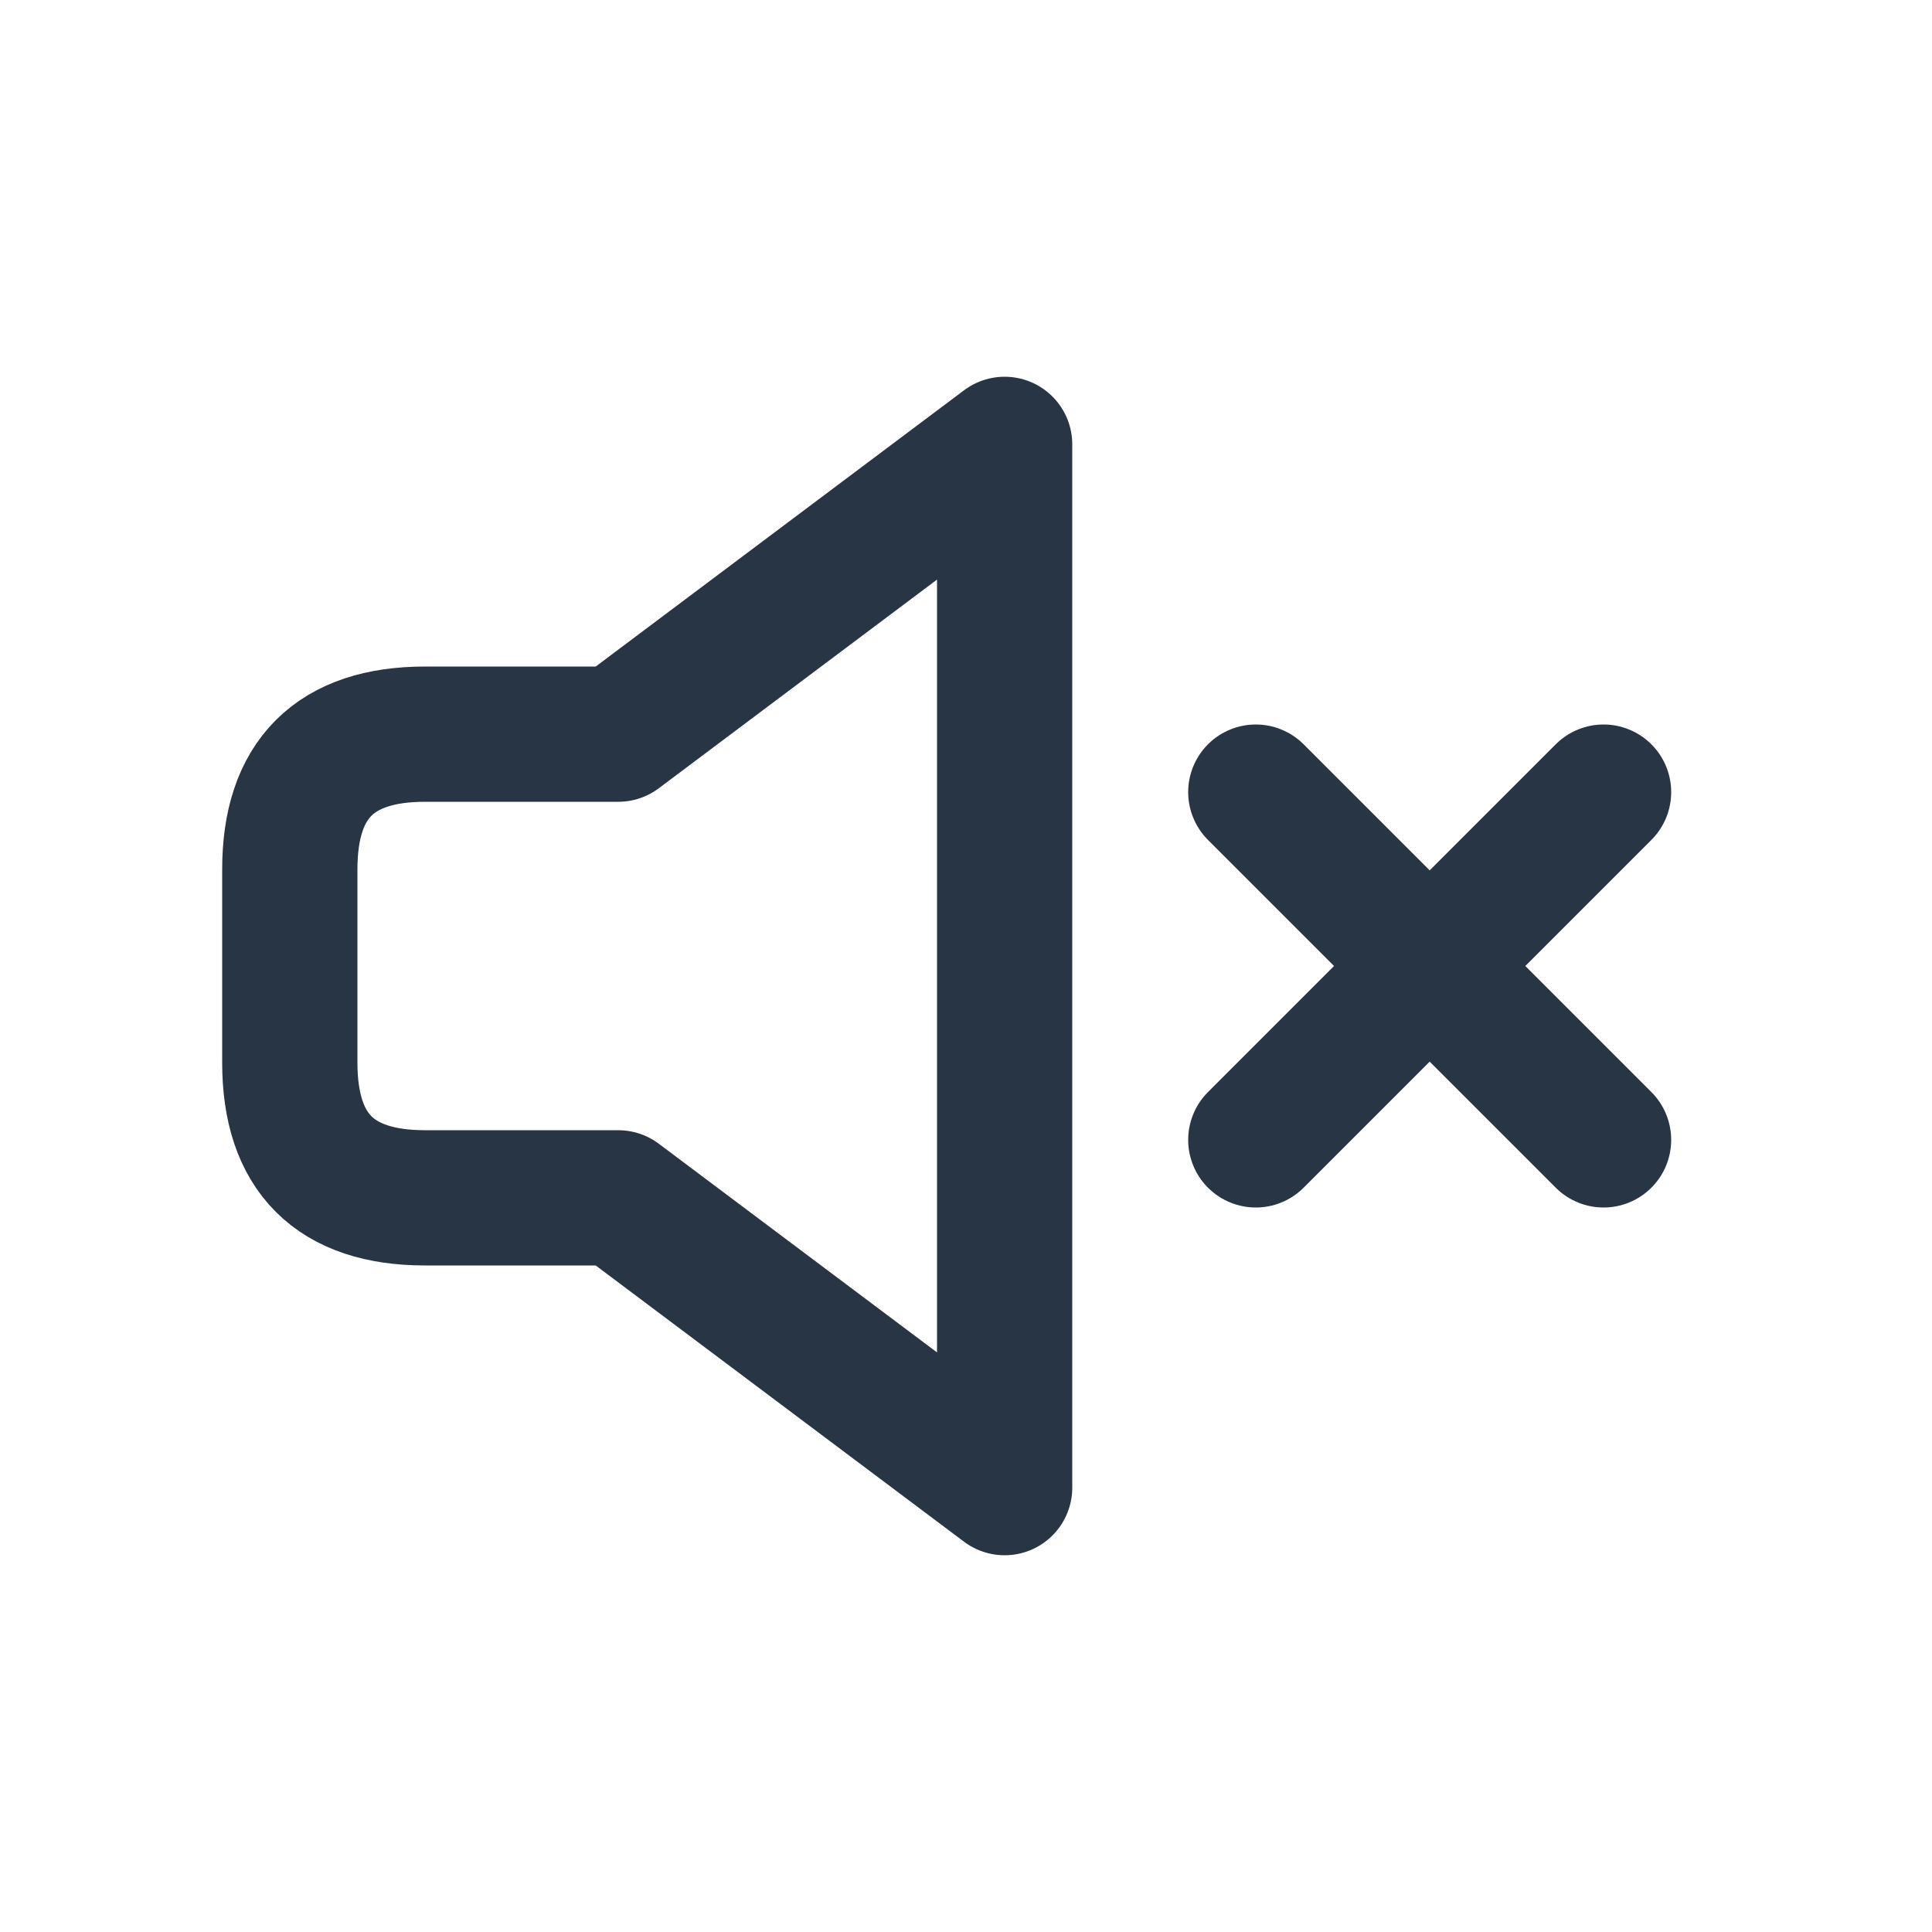
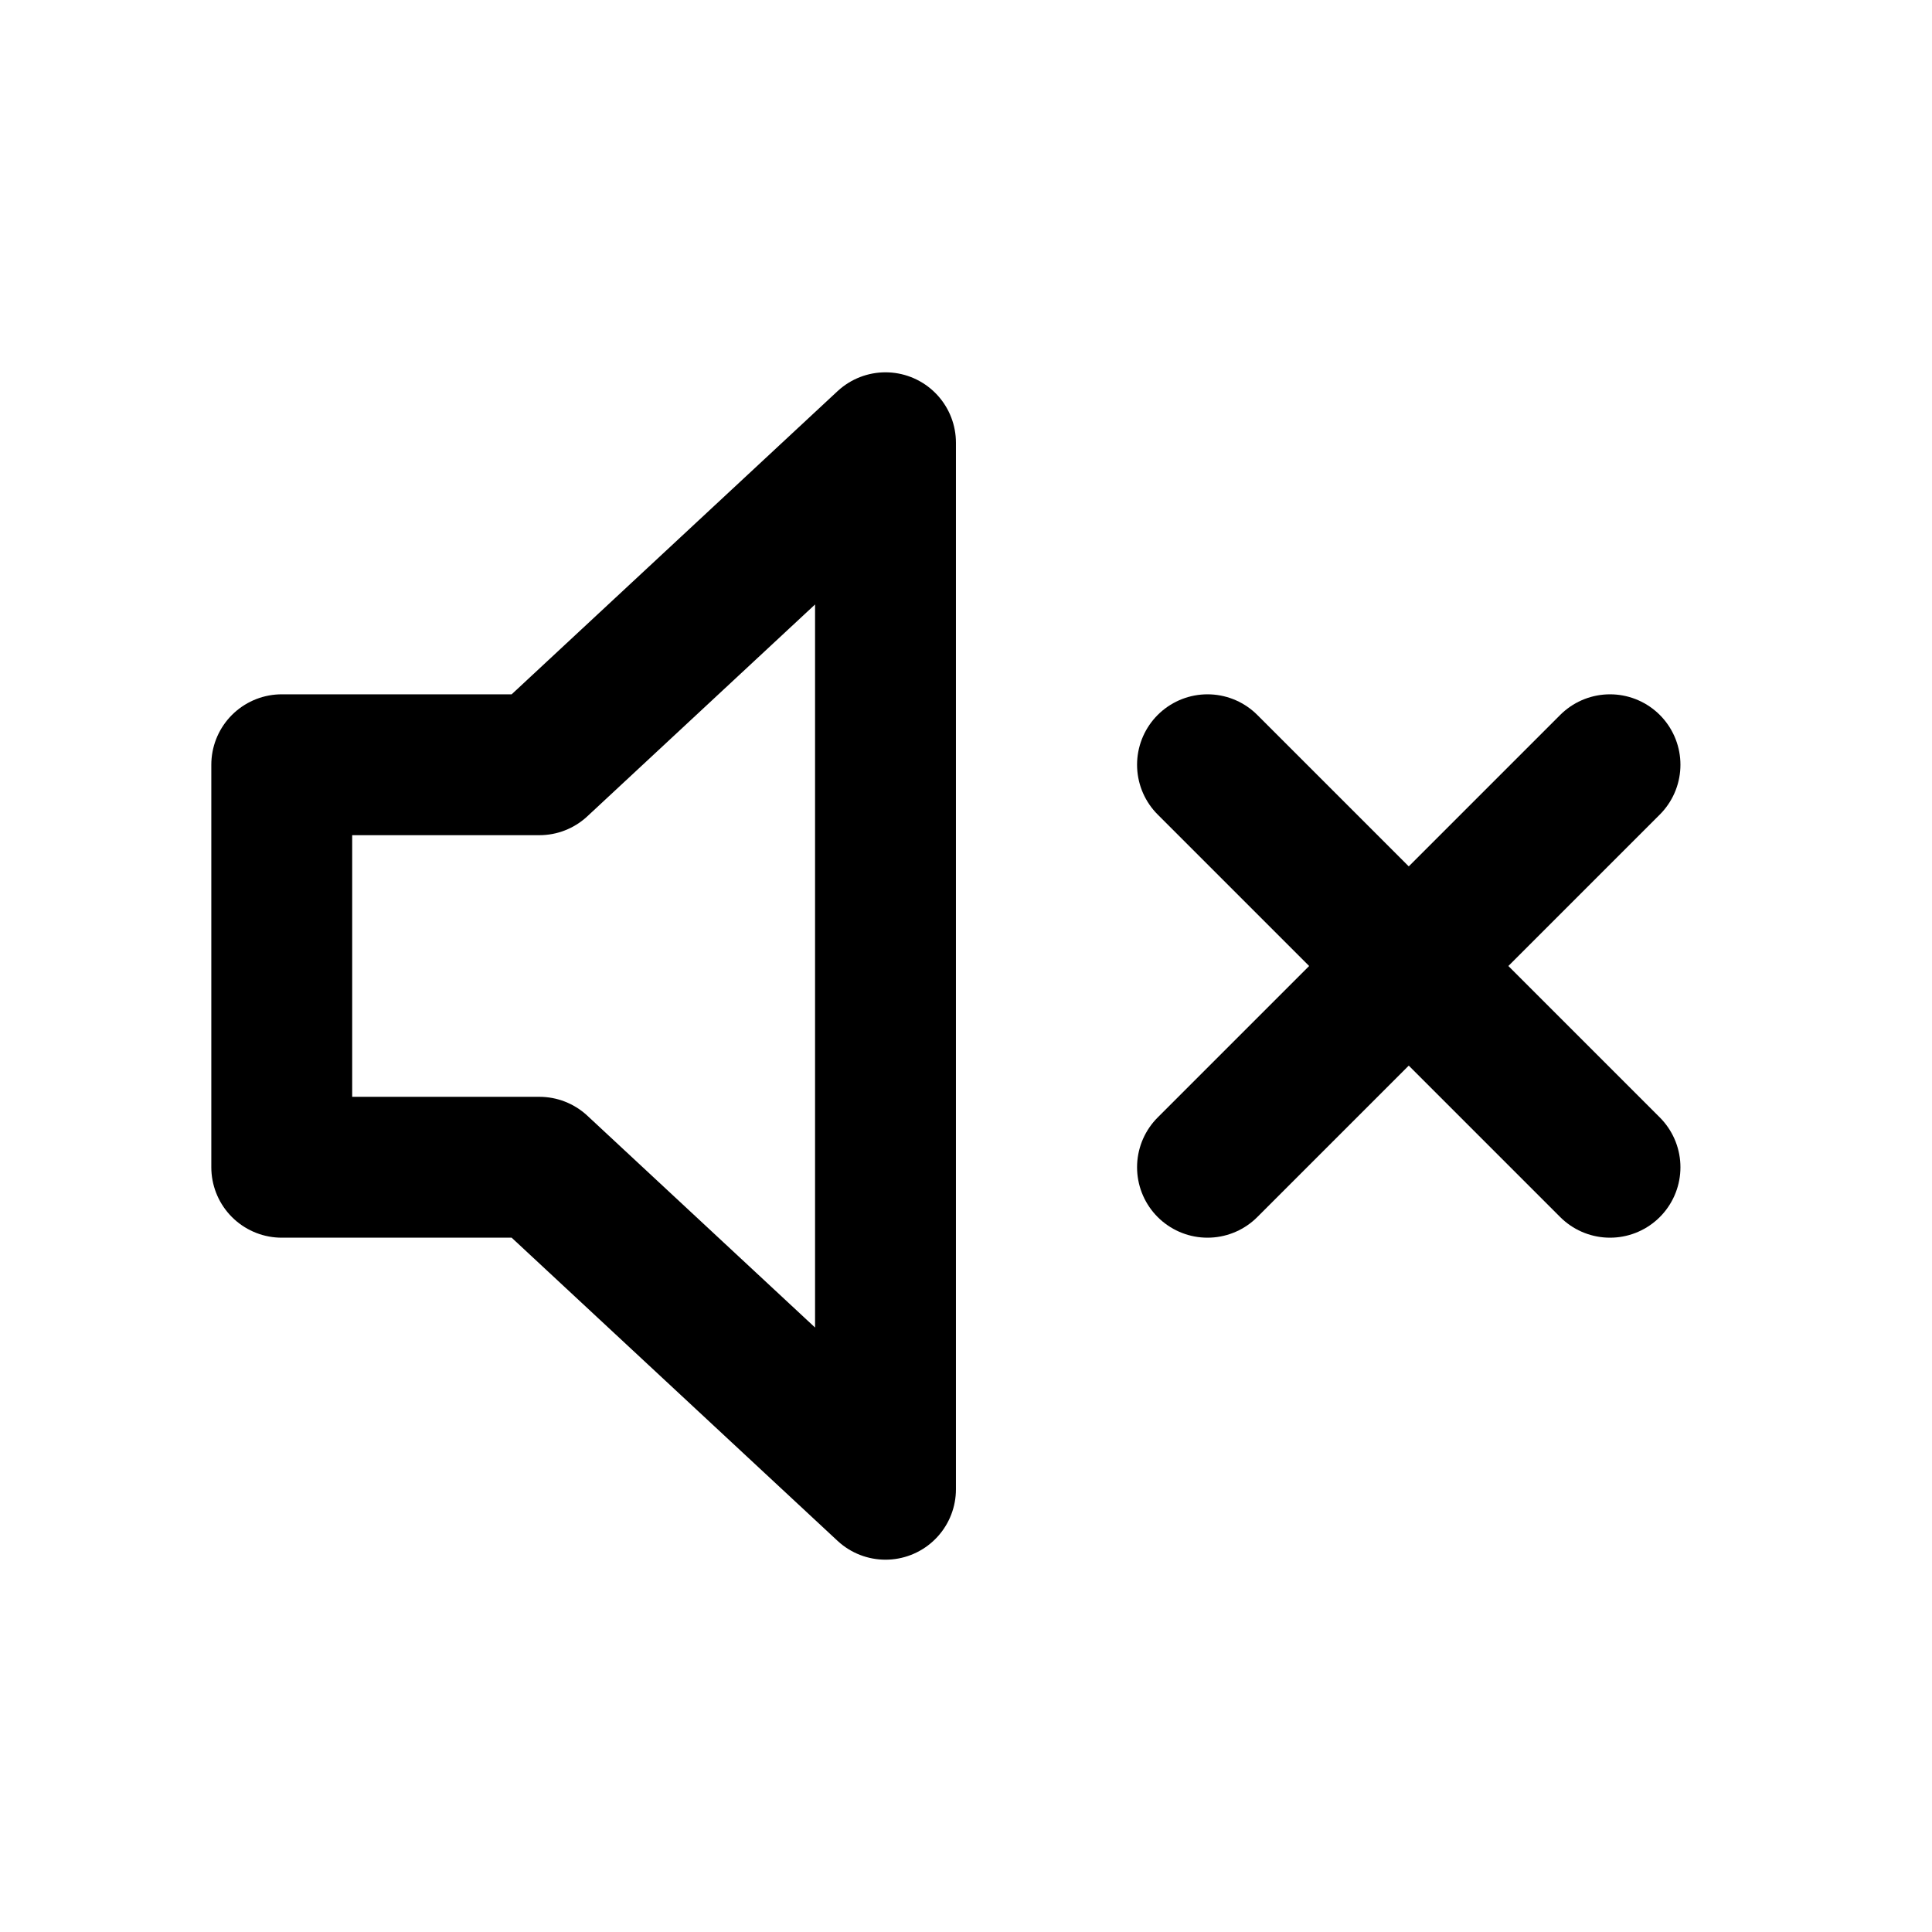
- <svg xmlns="http://www.w3.org/2000/svg" width="512" height="512" viewBox="0 0 100 100" role="img" aria-label="Son coupé">
-   <g>
-     <path d="M22 38H32L52 23V77L32 62H22Q15 62 15 55V45Q15 38 22 38Z" fill="none" stroke="#273544" stroke-width="7" stroke-linejoin="round" />
-     <path d="M65 41L83 59M83 41L65 59" fill="none" stroke="#273544" stroke-width="7" stroke-linecap="round" />
+ <svg xmlns="http://www.w3.org/2000/svg" width="24" height="24" viewBox="0 0 24 24">
+   <g fill="none" stroke="#000" stroke-width="1.75" stroke-linecap="round" stroke-linejoin="round">
+     <path d="M3.5 9.5h3.2L11 5.5v13l-4.3-4H3.5z" />
+     <path d="M15 9.5l5 5M20 9.5l-5 5" />
  </g>
</svg>
